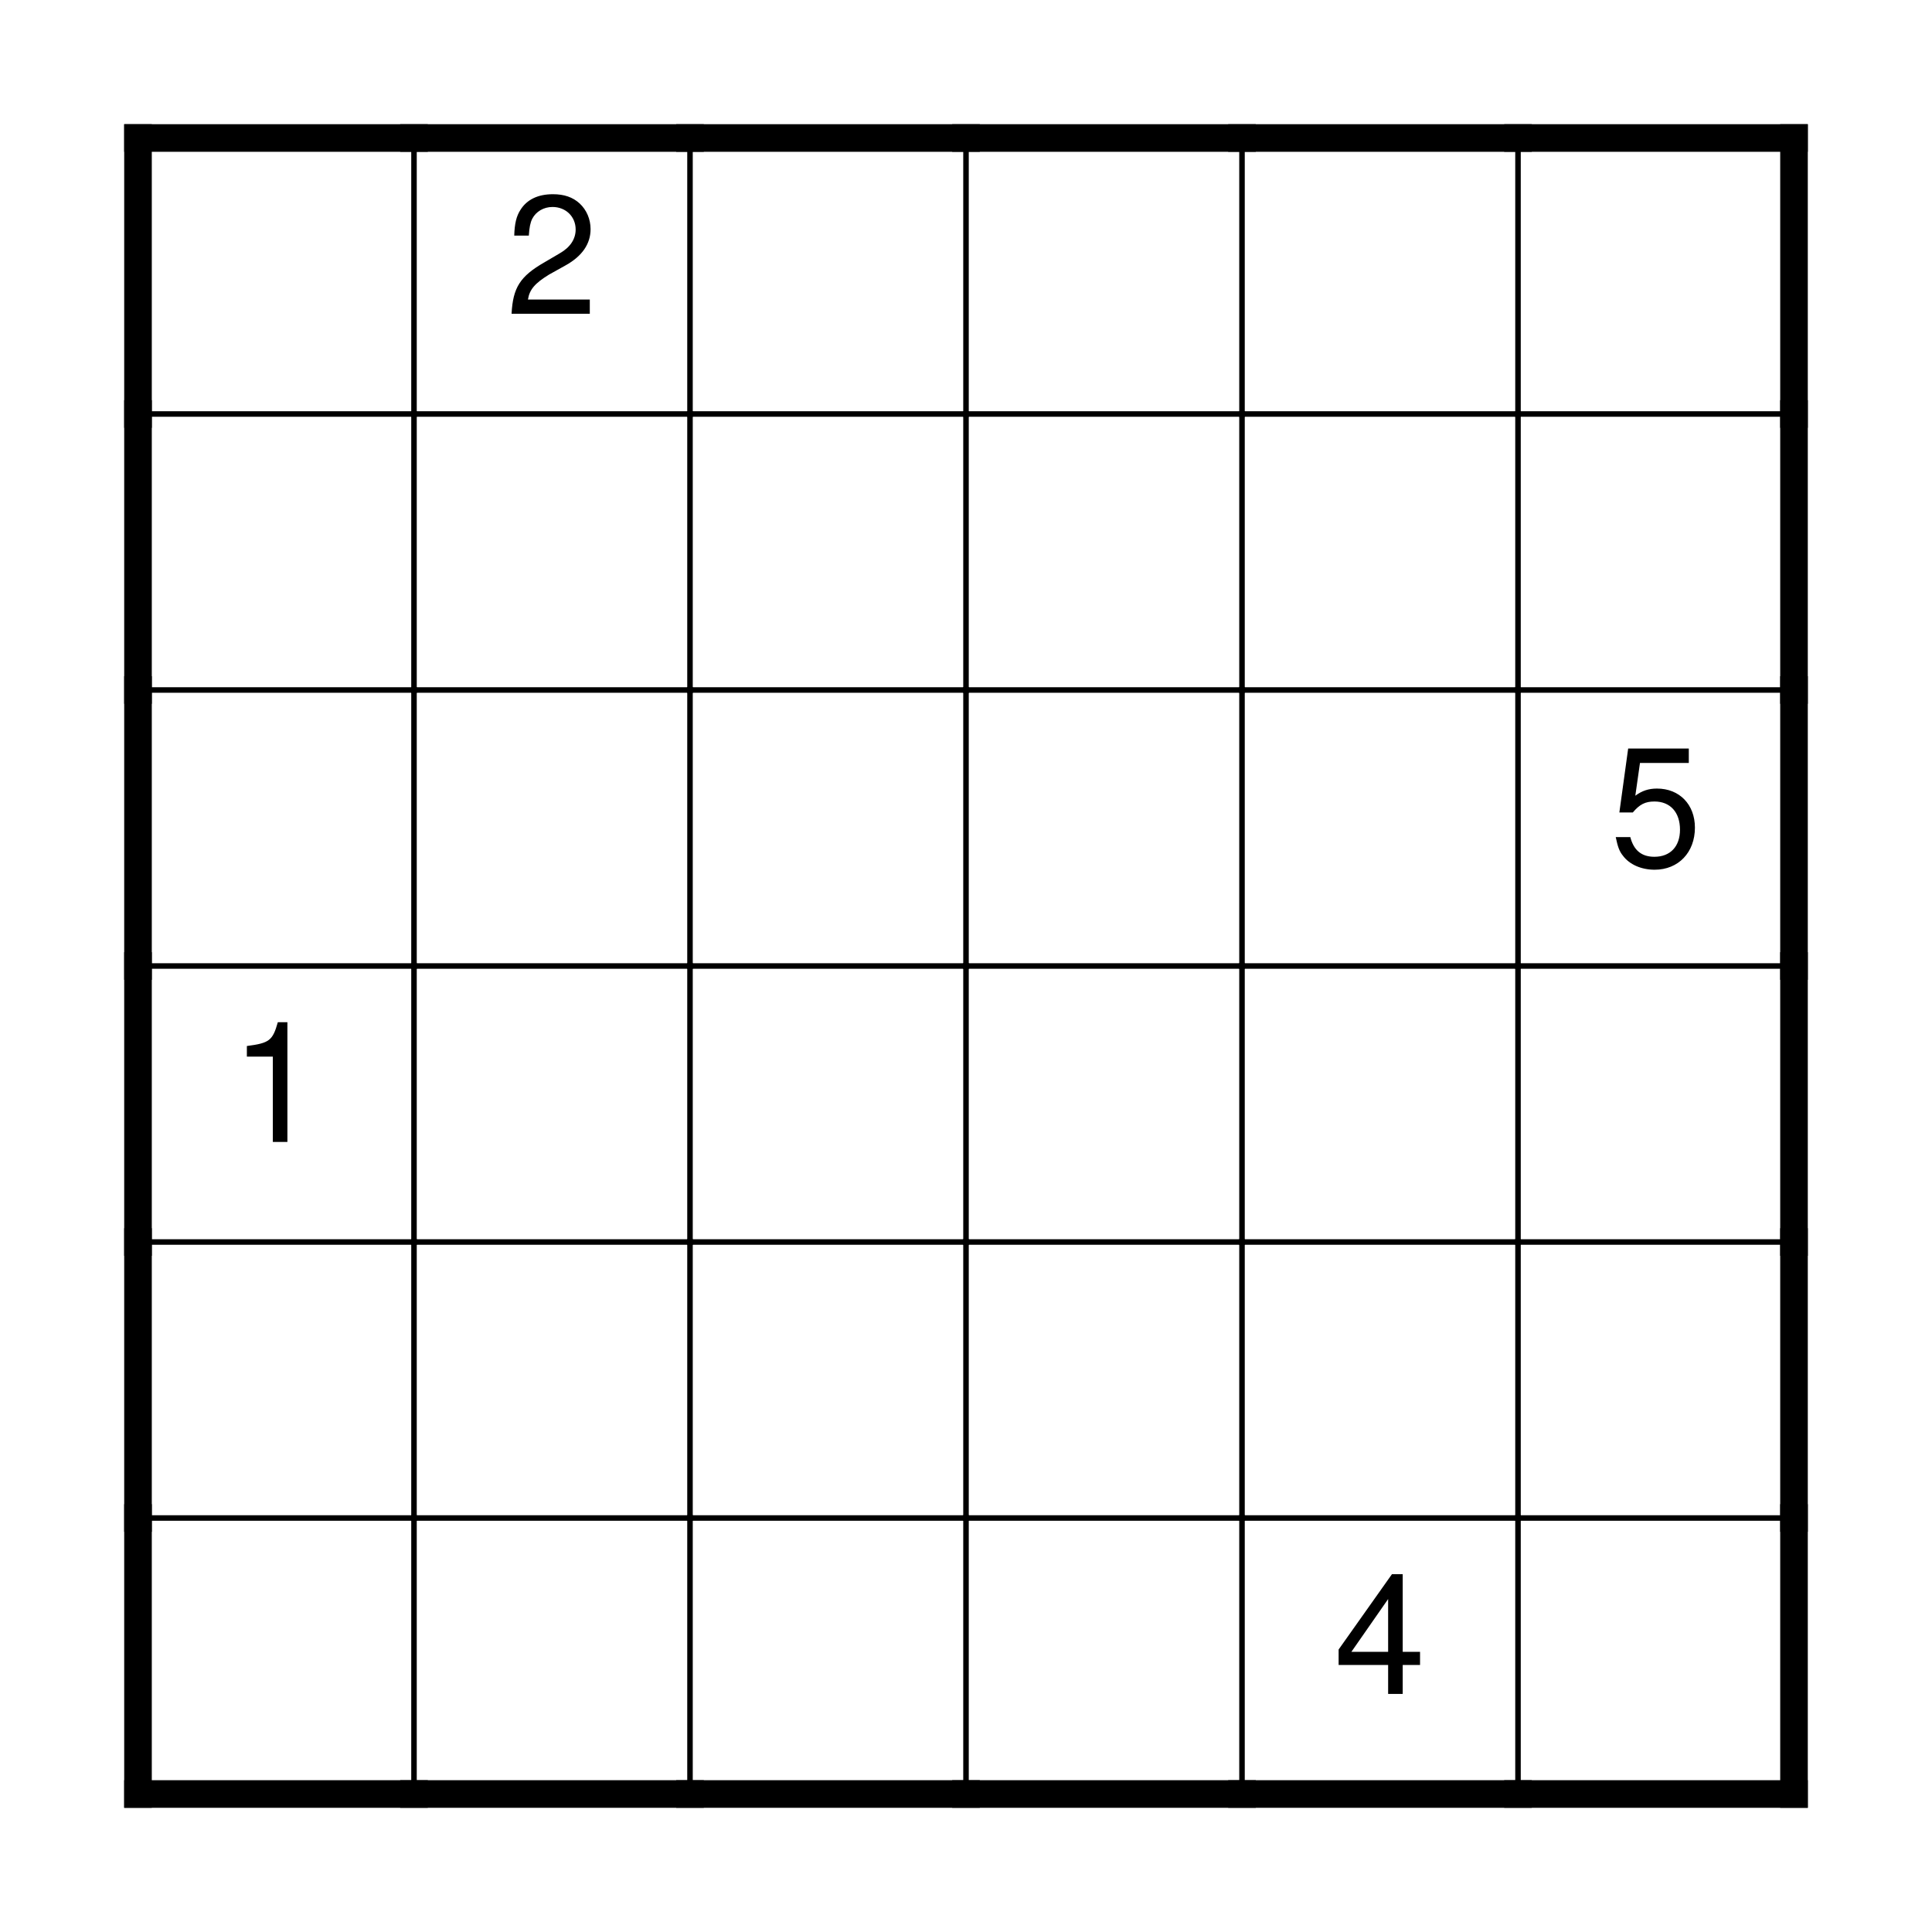
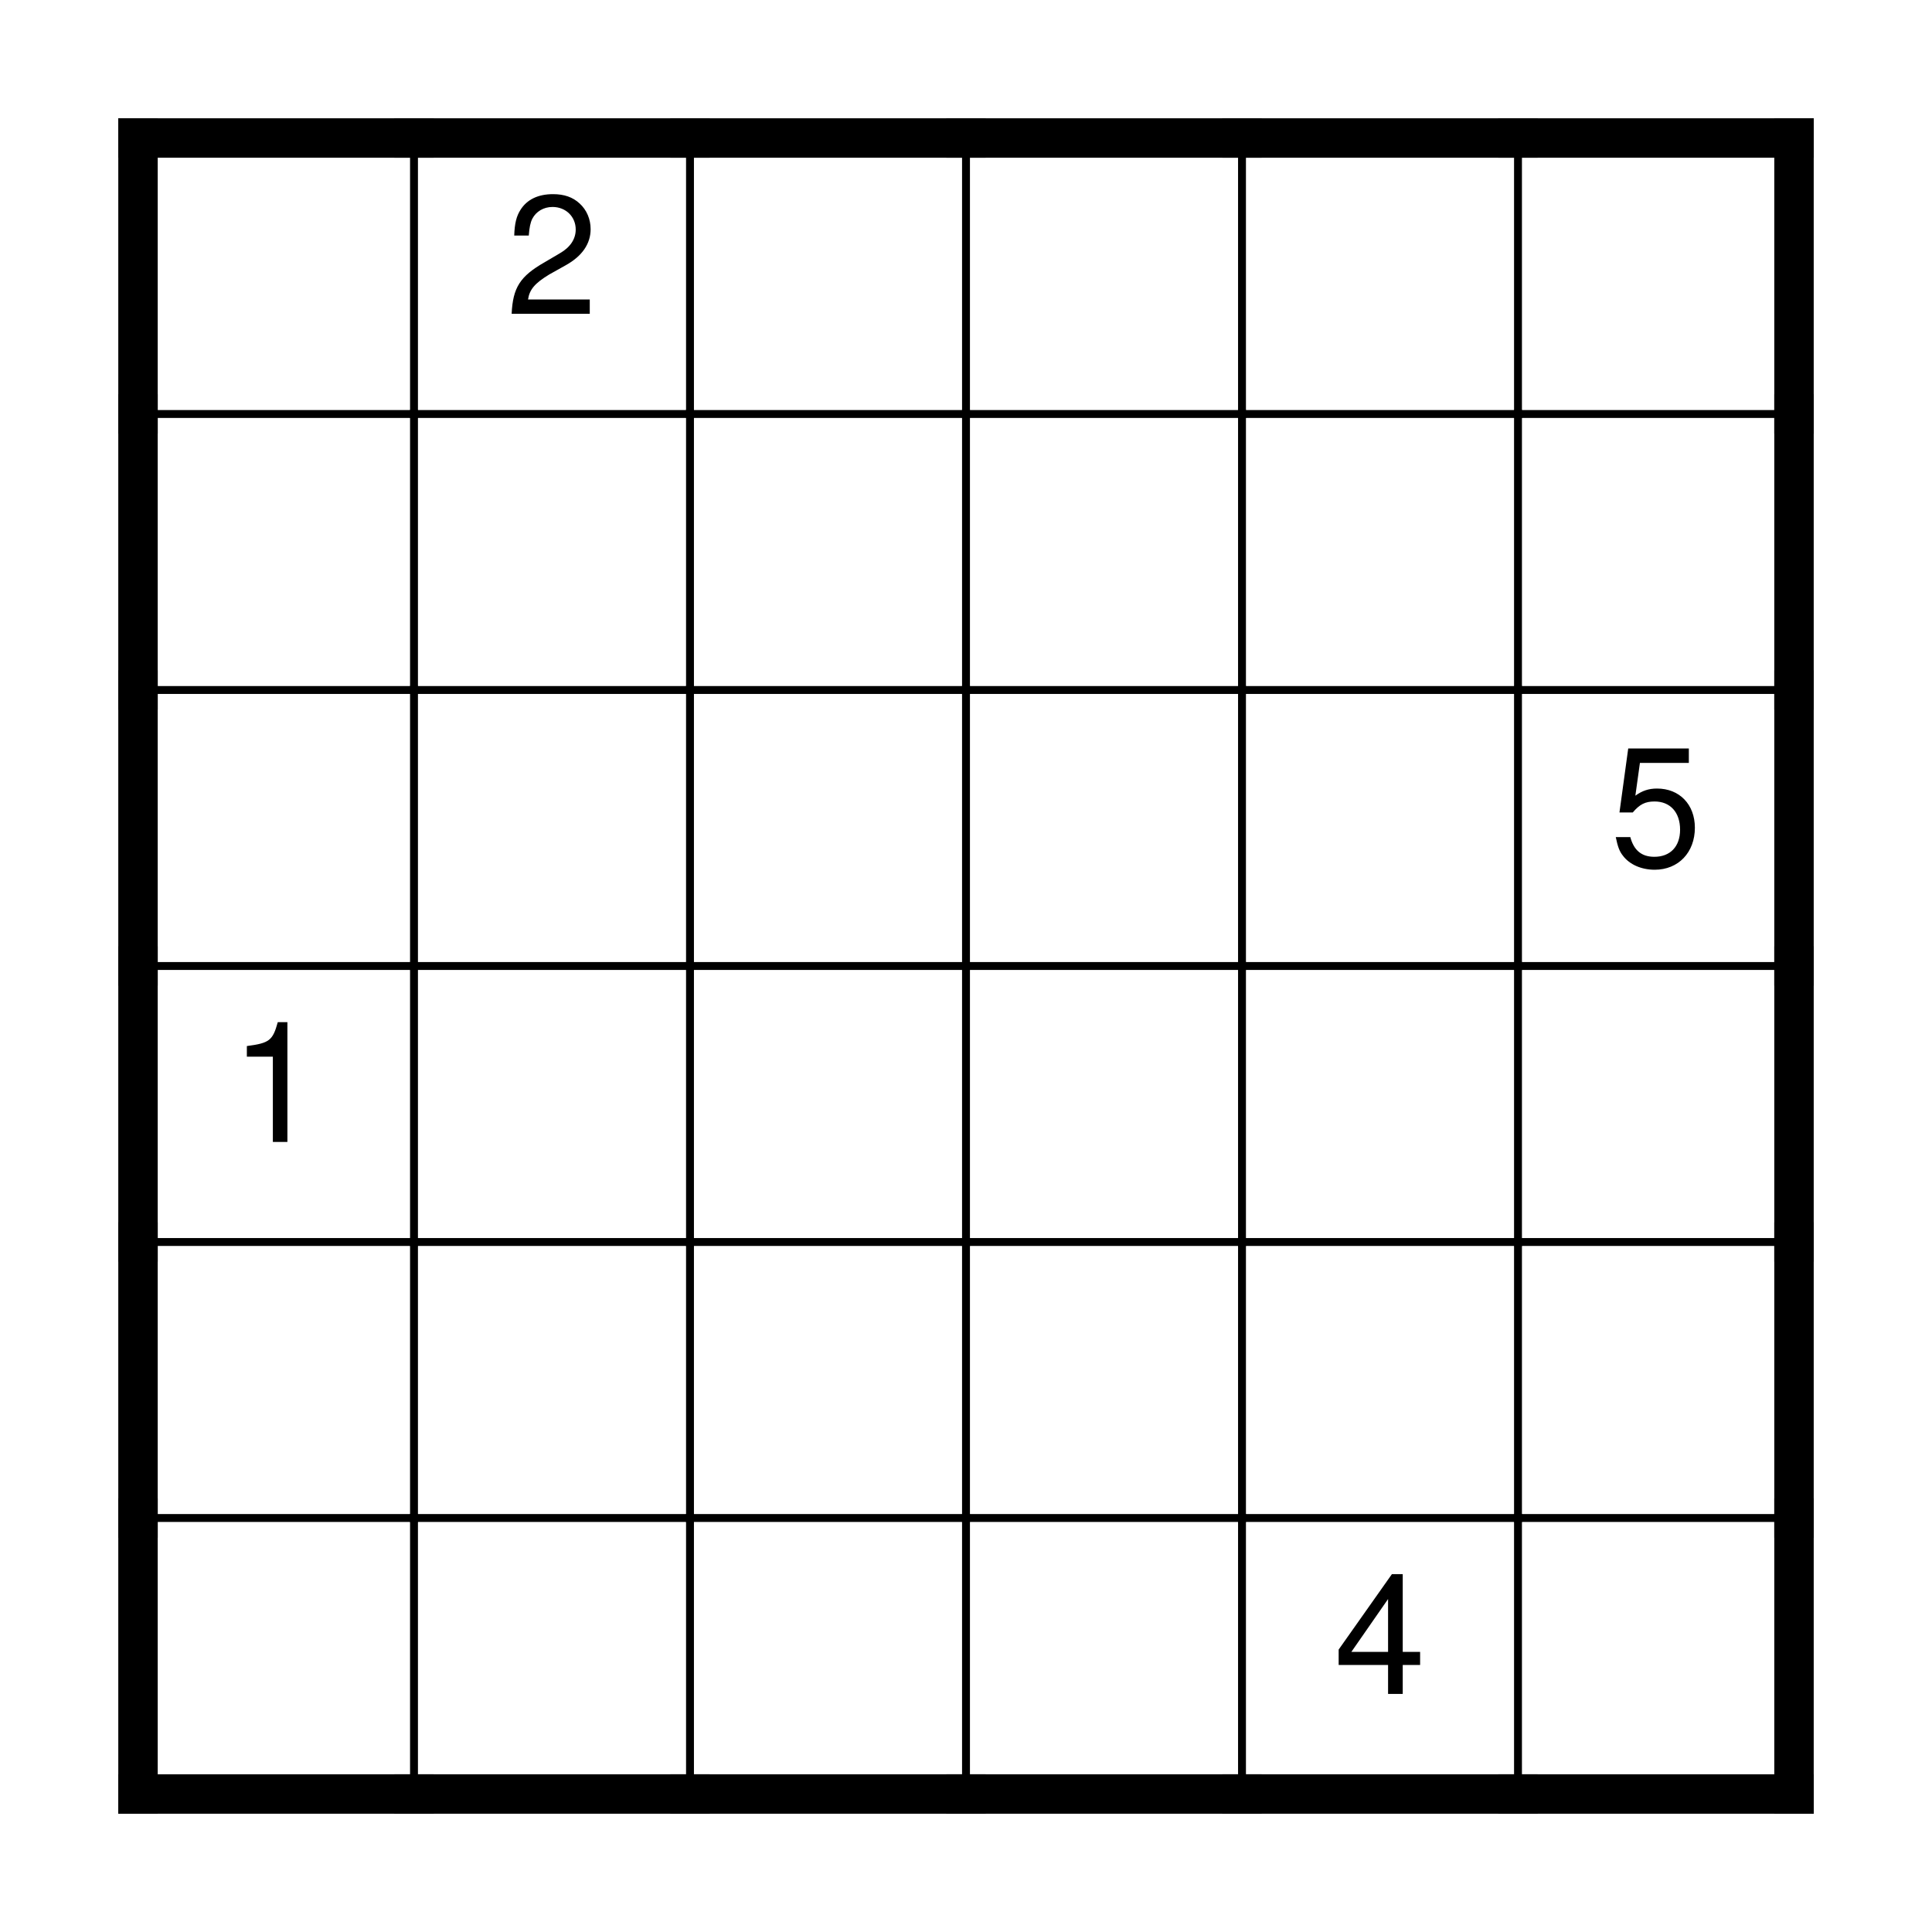
- <svg xmlns="http://www.w3.org/2000/svg" xmlns:ns1="http://svgjs.com/svgjs" width="350" height="350" version="1.1">
-   <rect width="350" height="350" x="0" y="0" fill="white" stroke="transparent" />
-   <line x1="25" y1="25" x2="75" y2="25" stroke-linecap="square" stroke-width="5" stroke="black" />
-   <line x1="25" y1="325" x2="75" y2="325" stroke-linecap="square" stroke-width="5" stroke="black" />
-   <line x1="75" y1="25" x2="125" y2="25" stroke-linecap="square" stroke-width="5" stroke="black" />
-   <line x1="75" y1="325" x2="125" y2="325" stroke-linecap="square" stroke-width="5" stroke="black" />
-   <line x1="125" y1="25" x2="175" y2="25" stroke-linecap="square" stroke-width="5" stroke="black" />
-   <line x1="125" y1="325" x2="175" y2="325" stroke-linecap="square" stroke-width="5" stroke="black" />
-   <line x1="175" y1="25" x2="225" y2="25" stroke-linecap="square" stroke-width="5" stroke="black" />
-   <line x1="175" y1="325" x2="225" y2="325" stroke-linecap="square" stroke-width="5" stroke="black" />
-   <line x1="225" y1="25" x2="275" y2="25" stroke-linecap="square" stroke-width="5" stroke="black" />
-   <line x1="225" y1="325" x2="275" y2="325" stroke-linecap="square" stroke-width="5" stroke="black" />
-   <line x1="275" y1="25" x2="325" y2="25" stroke-linecap="square" stroke-width="5" stroke="black" />
-   <line x1="275" y1="325" x2="325" y2="325" stroke-linecap="square" stroke-width="5" stroke="black" />
-   <line x1="25" y1="25" x2="25" y2="75" stroke-linecap="square" stroke-width="5" stroke="black" />
-   <line x1="325" y1="25" x2="325" y2="75" stroke-linecap="square" stroke-width="5" stroke="black" />
-   <line x1="25" y1="75" x2="25" y2="125" stroke-linecap="square" stroke-width="5" stroke="black" />
-   <line x1="325" y1="75" x2="325" y2="125" stroke-linecap="square" stroke-width="5" stroke="black" />
-   <line x1="25" y1="125" x2="25" y2="175" stroke-linecap="square" stroke-width="5" stroke="black" />
-   <line x1="325" y1="125" x2="325" y2="175" stroke-linecap="square" stroke-width="5" stroke="black" />
-   <line x1="25" y1="175" x2="25" y2="225" stroke-linecap="square" stroke-width="5" stroke="black" />
-   <line x1="325" y1="175" x2="325" y2="225" stroke-linecap="square" stroke-width="5" stroke="black" />
-   <line x1="25" y1="225" x2="25" y2="275" stroke-linecap="square" stroke-width="5" stroke="black" />
-   <line x1="325" y1="225" x2="325" y2="275" stroke-linecap="square" stroke-width="5" stroke="black" />
-   <line x1="25" y1="275" x2="25" y2="325" stroke-linecap="square" stroke-width="5" stroke="black" />
-   <line x1="325" y1="275" x2="325" y2="325" stroke-linecap="square" stroke-width="5" stroke="black" />
-   <line x1="25" y1="75" x2="75" y2="75" stroke-linecap="square" stroke-width="1" stroke="black" />
-   <line x1="25" y1="125" x2="75" y2="125" stroke-linecap="square" stroke-width="1" stroke="black" />
-   <line x1="25" y1="175" x2="75" y2="175" stroke-linecap="square" stroke-width="1" stroke="black" />
-   <line x1="25" y1="225" x2="75" y2="225" stroke-linecap="square" stroke-width="1" stroke="black" />
-   <line x1="25" y1="275" x2="75" y2="275" stroke-linecap="square" stroke-width="1" stroke="black" />
-   <line x1="75" y1="25" x2="75" y2="75" stroke-linecap="square" stroke-width="1" stroke="black" />
-   <line x1="75" y1="75" x2="125" y2="75" stroke-linecap="square" stroke-width="1" stroke="black" />
-   <line x1="75" y1="75" x2="75" y2="125" stroke-linecap="square" stroke-width="1" stroke="black" />
-   <line x1="75" y1="125" x2="125" y2="125" stroke-linecap="square" stroke-width="1" stroke="black" />
-   <line x1="75" y1="125" x2="75" y2="175" stroke-linecap="square" stroke-width="1" stroke="black" />
-   <line x1="75" y1="175" x2="125" y2="175" stroke-linecap="square" stroke-width="1" stroke="black" />
-   <line x1="75" y1="175" x2="75" y2="225" stroke-linecap="square" stroke-width="1" stroke="black" />
-   <line x1="75" y1="225" x2="125" y2="225" stroke-linecap="square" stroke-width="1" stroke="black" />
-   <line x1="75" y1="225" x2="75" y2="275" stroke-linecap="square" stroke-width="1" stroke="black" />
-   <line x1="75" y1="275" x2="125" y2="275" stroke-linecap="square" stroke-width="1" stroke="black" />
-   <line x1="75" y1="275" x2="75" y2="325" stroke-linecap="square" stroke-width="1" stroke="black" />
-   <line x1="125" y1="25" x2="125" y2="75" stroke-linecap="square" stroke-width="1" stroke="black" />
-   <line x1="125" y1="75" x2="175" y2="75" stroke-linecap="square" stroke-width="1" stroke="black" />
-   <line x1="125" y1="75" x2="125" y2="125" stroke-linecap="square" stroke-width="1" stroke="black" />
-   <line x1="125" y1="125" x2="175" y2="125" stroke-linecap="square" stroke-width="1" stroke="black" />
-   <line x1="125" y1="125" x2="125" y2="175" stroke-linecap="square" stroke-width="1" stroke="black" />
-   <line x1="125" y1="175" x2="175" y2="175" stroke-linecap="square" stroke-width="1" stroke="black" />
-   <line x1="125" y1="175" x2="125" y2="225" stroke-linecap="square" stroke-width="1" stroke="black" />
-   <line x1="125" y1="225" x2="175" y2="225" stroke-linecap="square" stroke-width="1" stroke="black" />
-   <line x1="125" y1="225" x2="125" y2="275" stroke-linecap="square" stroke-width="1" stroke="black" />
-   <line x1="125" y1="275" x2="175" y2="275" stroke-linecap="square" stroke-width="1" stroke="black" />
-   <line x1="125" y1="275" x2="125" y2="325" stroke-linecap="square" stroke-width="1" stroke="black" />
-   <line x1="175" y1="25" x2="175" y2="75" stroke-linecap="square" stroke-width="1" stroke="black" />
-   <line x1="175" y1="75" x2="225" y2="75" stroke-linecap="square" stroke-width="1" stroke="black" />
-   <line x1="175" y1="75" x2="175" y2="125" stroke-linecap="square" stroke-width="1" stroke="black" />
-   <line x1="175" y1="125" x2="225" y2="125" stroke-linecap="square" stroke-width="1" stroke="black" />
-   <line x1="175" y1="125" x2="175" y2="175" stroke-linecap="square" stroke-width="1" stroke="black" />
-   <line x1="175" y1="175" x2="225" y2="175" stroke-linecap="square" stroke-width="1" stroke="black" />
-   <line x1="175" y1="175" x2="175" y2="225" stroke-linecap="square" stroke-width="1" stroke="black" />
-   <line x1="175" y1="225" x2="225" y2="225" stroke-linecap="square" stroke-width="1" stroke="black" />
-   <line x1="175" y1="225" x2="175" y2="275" stroke-linecap="square" stroke-width="1" stroke="black" />
-   <line x1="175" y1="275" x2="225" y2="275" stroke-linecap="square" stroke-width="1" stroke="black" />
-   <line x1="175" y1="275" x2="175" y2="325" stroke-linecap="square" stroke-width="1" stroke="black" />
-   <line x1="225" y1="25" x2="225" y2="75" stroke-linecap="square" stroke-width="1" stroke="black" />
-   <line x1="225" y1="75" x2="275" y2="75" stroke-linecap="square" stroke-width="1" stroke="black" />
-   <line x1="225" y1="75" x2="225" y2="125" stroke-linecap="square" stroke-width="1" stroke="black" />
-   <line x1="225" y1="125" x2="275" y2="125" stroke-linecap="square" stroke-width="1" stroke="black" />
-   <line x1="225" y1="125" x2="225" y2="175" stroke-linecap="square" stroke-width="1" stroke="black" />
-   <line x1="225" y1="175" x2="275" y2="175" stroke-linecap="square" stroke-width="1" stroke="black" />
-   <line x1="225" y1="175" x2="225" y2="225" stroke-linecap="square" stroke-width="1" stroke="black" />
-   <line x1="225" y1="225" x2="275" y2="225" stroke-linecap="square" stroke-width="1" stroke="black" />
-   <line x1="225" y1="225" x2="225" y2="275" stroke-linecap="square" stroke-width="1" stroke="black" />
-   <line x1="225" y1="275" x2="275" y2="275" stroke-linecap="square" stroke-width="1" stroke="black" />
-   <line x1="225" y1="275" x2="225" y2="325" stroke-linecap="square" stroke-width="1" stroke="black" />
-   <line x1="275" y1="25" x2="275" y2="75" stroke-linecap="square" stroke-width="1" stroke="black" />
-   <line x1="275" y1="75" x2="325" y2="75" stroke-linecap="square" stroke-width="1" stroke="black" />
-   <line x1="275" y1="75" x2="275" y2="125" stroke-linecap="square" stroke-width="1" stroke="black" />
-   <line x1="275" y1="125" x2="325" y2="125" stroke-linecap="square" stroke-width="1" stroke="black" />
-   <line x1="275" y1="125" x2="275" y2="175" stroke-linecap="square" stroke-width="1" stroke="black" />
-   <line x1="275" y1="175" x2="325" y2="175" stroke-linecap="square" stroke-width="1" stroke="black" />
-   <line x1="275" y1="175" x2="275" y2="225" stroke-linecap="square" stroke-width="1" stroke="black" />
-   <line x1="275" y1="225" x2="325" y2="225" stroke-linecap="square" stroke-width="1" stroke="black" />
-   <line x1="275" y1="225" x2="275" y2="275" stroke-linecap="square" stroke-width="1" stroke="black" />
-   <line x1="275" y1="275" x2="325" y2="275" stroke-linecap="square" stroke-width="1" stroke="black" />
-   <line x1="275" y1="275" x2="275" y2="325" stroke-linecap="square" stroke-width="1" stroke="black" />
-   <text font-family="Helvetica, Arial, sans-serif" x="100" y="50" font-size="30" text-anchor="middle" dominant-baseline="central" ns1:data="{&quot;leading&quot;:&quot;1.3&quot;}">2</text>
-   <text font-family="Helvetica, Arial, sans-serif" x="300" y="150" font-size="30" text-anchor="middle" dominant-baseline="central" ns1:data="{&quot;leading&quot;:&quot;1.3&quot;}">5</text>
-   <text font-family="Helvetica, Arial, sans-serif" x="50" y="200" font-size="30" text-anchor="middle" dominant-baseline="central" ns1:data="{&quot;leading&quot;:&quot;1.3&quot;}">1</text>
-   <text font-family="Helvetica, Arial, sans-serif" x="250" y="300" font-size="30" text-anchor="middle" dominant-baseline="central" ns1:data="{&quot;leading&quot;:&quot;1.3&quot;}">4</text>
+ <svg xmlns="http://www.w3.org/2000/svg" xmlns:ns1="http://svgjs.com/svgjs" width="245" height="245" version="1.1">
+   <rect width="245" height="245" x="0" y="0" fill="white" stroke="transparent" />
+   <line x1="17.5" y1="17.5" x2="52.5" y2="17.5" stroke-linecap="square" stroke-width="5" stroke="black" />
+   <line x1="17.5" y1="227.5" x2="52.5" y2="227.5" stroke-linecap="square" stroke-width="5" stroke="black" />
+   <line x1="52.5" y1="17.5" x2="87.5" y2="17.5" stroke-linecap="square" stroke-width="5" stroke="black" />
+   <line x1="52.5" y1="227.5" x2="87.5" y2="227.5" stroke-linecap="square" stroke-width="5" stroke="black" />
+   <line x1="87.5" y1="17.5" x2="122.5" y2="17.5" stroke-linecap="square" stroke-width="5" stroke="black" />
+   <line x1="87.5" y1="227.5" x2="122.5" y2="227.5" stroke-linecap="square" stroke-width="5" stroke="black" />
+   <line x1="122.5" y1="17.5" x2="157.5" y2="17.5" stroke-linecap="square" stroke-width="5" stroke="black" />
+   <line x1="122.5" y1="227.5" x2="157.5" y2="227.5" stroke-linecap="square" stroke-width="5" stroke="black" />
+   <line x1="157.5" y1="17.5" x2="192.5" y2="17.5" stroke-linecap="square" stroke-width="5" stroke="black" />
+   <line x1="157.5" y1="227.5" x2="192.5" y2="227.5" stroke-linecap="square" stroke-width="5" stroke="black" />
+   <line x1="192.5" y1="17.5" x2="227.5" y2="17.5" stroke-linecap="square" stroke-width="5" stroke="black" />
+   <line x1="192.5" y1="227.5" x2="227.5" y2="227.5" stroke-linecap="square" stroke-width="5" stroke="black" />
+   <line x1="17.5" y1="17.5" x2="17.5" y2="52.5" stroke-linecap="square" stroke-width="5" stroke="black" />
+   <line x1="227.5" y1="17.5" x2="227.5" y2="52.5" stroke-linecap="square" stroke-width="5" stroke="black" />
+   <line x1="17.5" y1="52.5" x2="17.5" y2="87.5" stroke-linecap="square" stroke-width="5" stroke="black" />
+   <line x1="227.5" y1="52.5" x2="227.5" y2="87.5" stroke-linecap="square" stroke-width="5" stroke="black" />
+   <line x1="17.5" y1="87.5" x2="17.5" y2="122.5" stroke-linecap="square" stroke-width="5" stroke="black" />
+   <line x1="227.5" y1="87.5" x2="227.5" y2="122.5" stroke-linecap="square" stroke-width="5" stroke="black" />
+   <line x1="17.5" y1="122.5" x2="17.5" y2="157.5" stroke-linecap="square" stroke-width="5" stroke="black" />
+   <line x1="227.5" y1="122.5" x2="227.5" y2="157.5" stroke-linecap="square" stroke-width="5" stroke="black" />
+   <line x1="17.5" y1="157.5" x2="17.5" y2="192.5" stroke-linecap="square" stroke-width="5" stroke="black" />
+   <line x1="227.5" y1="157.5" x2="227.5" y2="192.5" stroke-linecap="square" stroke-width="5" stroke="black" />
+   <line x1="17.5" y1="192.5" x2="17.5" y2="227.5" stroke-linecap="square" stroke-width="5" stroke="black" />
+   <line x1="227.5" y1="192.5" x2="227.5" y2="227.5" stroke-linecap="square" stroke-width="5" stroke="black" />
+   <line x1="17.5" y1="52.5" x2="52.5" y2="52.5" stroke-linecap="square" stroke-width="1" stroke="black" />
+   <line x1="17.5" y1="87.5" x2="52.5" y2="87.5" stroke-linecap="square" stroke-width="1" stroke="black" />
+   <line x1="17.5" y1="122.5" x2="52.5" y2="122.5" stroke-linecap="square" stroke-width="1" stroke="black" />
+   <line x1="17.5" y1="157.5" x2="52.5" y2="157.5" stroke-linecap="square" stroke-width="1" stroke="black" />
+   <line x1="17.5" y1="192.5" x2="52.5" y2="192.5" stroke-linecap="square" stroke-width="1" stroke="black" />
+   <line x1="52.5" y1="17.5" x2="52.5" y2="52.5" stroke-linecap="square" stroke-width="1" stroke="black" />
+   <line x1="52.5" y1="52.5" x2="87.5" y2="52.5" stroke-linecap="square" stroke-width="1" stroke="black" />
+   <line x1="52.5" y1="52.5" x2="52.5" y2="87.5" stroke-linecap="square" stroke-width="1" stroke="black" />
+   <line x1="52.5" y1="87.5" x2="87.5" y2="87.5" stroke-linecap="square" stroke-width="1" stroke="black" />
+   <line x1="52.5" y1="87.5" x2="52.5" y2="122.5" stroke-linecap="square" stroke-width="1" stroke="black" />
+   <line x1="52.5" y1="122.5" x2="87.5" y2="122.5" stroke-linecap="square" stroke-width="1" stroke="black" />
+   <line x1="52.5" y1="122.5" x2="52.5" y2="157.5" stroke-linecap="square" stroke-width="1" stroke="black" />
+   <line x1="52.5" y1="157.5" x2="87.5" y2="157.5" stroke-linecap="square" stroke-width="1" stroke="black" />
+   <line x1="52.5" y1="157.5" x2="52.5" y2="192.5" stroke-linecap="square" stroke-width="1" stroke="black" />
+   <line x1="52.5" y1="192.5" x2="87.5" y2="192.5" stroke-linecap="square" stroke-width="1" stroke="black" />
+   <line x1="52.5" y1="192.5" x2="52.5" y2="227.5" stroke-linecap="square" stroke-width="1" stroke="black" />
+   <line x1="87.5" y1="17.5" x2="87.5" y2="52.5" stroke-linecap="square" stroke-width="1" stroke="black" />
+   <line x1="87.5" y1="52.5" x2="122.5" y2="52.5" stroke-linecap="square" stroke-width="1" stroke="black" />
+   <line x1="87.5" y1="52.5" x2="87.5" y2="87.5" stroke-linecap="square" stroke-width="1" stroke="black" />
+   <line x1="87.5" y1="87.5" x2="122.5" y2="87.5" stroke-linecap="square" stroke-width="1" stroke="black" />
+   <line x1="87.5" y1="87.5" x2="87.5" y2="122.5" stroke-linecap="square" stroke-width="1" stroke="black" />
+   <line x1="87.5" y1="122.5" x2="122.5" y2="122.5" stroke-linecap="square" stroke-width="1" stroke="black" />
+   <line x1="87.5" y1="122.5" x2="87.5" y2="157.5" stroke-linecap="square" stroke-width="1" stroke="black" />
+   <line x1="87.5" y1="157.5" x2="122.5" y2="157.5" stroke-linecap="square" stroke-width="1" stroke="black" />
+   <line x1="87.5" y1="157.5" x2="87.5" y2="192.5" stroke-linecap="square" stroke-width="1" stroke="black" />
+   <line x1="87.5" y1="192.5" x2="122.5" y2="192.5" stroke-linecap="square" stroke-width="1" stroke="black" />
+   <line x1="87.5" y1="192.5" x2="87.5" y2="227.5" stroke-linecap="square" stroke-width="1" stroke="black" />
+   <line x1="122.5" y1="17.5" x2="122.5" y2="52.5" stroke-linecap="square" stroke-width="1" stroke="black" />
+   <line x1="122.5" y1="52.5" x2="157.5" y2="52.5" stroke-linecap="square" stroke-width="1" stroke="black" />
+   <line x1="122.5" y1="52.5" x2="122.5" y2="87.5" stroke-linecap="square" stroke-width="1" stroke="black" />
+   <line x1="122.5" y1="87.5" x2="157.5" y2="87.5" stroke-linecap="square" stroke-width="1" stroke="black" />
+   <line x1="122.5" y1="87.5" x2="122.5" y2="122.5" stroke-linecap="square" stroke-width="1" stroke="black" />
+   <line x1="122.5" y1="122.5" x2="157.5" y2="122.5" stroke-linecap="square" stroke-width="1" stroke="black" />
+   <line x1="122.5" y1="122.5" x2="122.5" y2="157.5" stroke-linecap="square" stroke-width="1" stroke="black" />
+   <line x1="122.5" y1="157.5" x2="157.5" y2="157.5" stroke-linecap="square" stroke-width="1" stroke="black" />
+   <line x1="122.5" y1="157.5" x2="122.5" y2="192.5" stroke-linecap="square" stroke-width="1" stroke="black" />
+   <line x1="122.5" y1="192.5" x2="157.5" y2="192.5" stroke-linecap="square" stroke-width="1" stroke="black" />
+   <line x1="122.5" y1="192.5" x2="122.5" y2="227.5" stroke-linecap="square" stroke-width="1" stroke="black" />
+   <line x1="157.5" y1="17.5" x2="157.5" y2="52.5" stroke-linecap="square" stroke-width="1" stroke="black" />
+   <line x1="157.5" y1="52.5" x2="192.5" y2="52.5" stroke-linecap="square" stroke-width="1" stroke="black" />
+   <line x1="157.5" y1="52.5" x2="157.5" y2="87.5" stroke-linecap="square" stroke-width="1" stroke="black" />
+   <line x1="157.5" y1="87.5" x2="192.5" y2="87.5" stroke-linecap="square" stroke-width="1" stroke="black" />
+   <line x1="157.5" y1="87.5" x2="157.5" y2="122.5" stroke-linecap="square" stroke-width="1" stroke="black" />
+   <line x1="157.5" y1="122.5" x2="192.5" y2="122.5" stroke-linecap="square" stroke-width="1" stroke="black" />
+   <line x1="157.5" y1="122.5" x2="157.5" y2="157.5" stroke-linecap="square" stroke-width="1" stroke="black" />
+   <line x1="157.5" y1="157.5" x2="192.5" y2="157.5" stroke-linecap="square" stroke-width="1" stroke="black" />
+   <line x1="157.5" y1="157.5" x2="157.5" y2="192.5" stroke-linecap="square" stroke-width="1" stroke="black" />
+   <line x1="157.5" y1="192.5" x2="192.5" y2="192.5" stroke-linecap="square" stroke-width="1" stroke="black" />
+   <line x1="157.5" y1="192.5" x2="157.5" y2="227.5" stroke-linecap="square" stroke-width="1" stroke="black" />
+   <line x1="192.5" y1="17.5" x2="192.5" y2="52.5" stroke-linecap="square" stroke-width="1" stroke="black" />
+   <line x1="192.5" y1="52.5" x2="227.5" y2="52.5" stroke-linecap="square" stroke-width="1" stroke="black" />
+   <line x1="192.5" y1="52.5" x2="192.5" y2="87.5" stroke-linecap="square" stroke-width="1" stroke="black" />
+   <line x1="192.5" y1="87.5" x2="227.5" y2="87.5" stroke-linecap="square" stroke-width="1" stroke="black" />
+   <line x1="192.5" y1="87.5" x2="192.5" y2="122.5" stroke-linecap="square" stroke-width="1" stroke="black" />
+   <line x1="192.5" y1="122.5" x2="227.5" y2="122.5" stroke-linecap="square" stroke-width="1" stroke="black" />
+   <line x1="192.5" y1="122.5" x2="192.5" y2="157.5" stroke-linecap="square" stroke-width="1" stroke="black" />
+   <line x1="192.5" y1="157.5" x2="227.5" y2="157.5" stroke-linecap="square" stroke-width="1" stroke="black" />
+   <line x1="192.5" y1="157.5" x2="192.5" y2="192.5" stroke-linecap="square" stroke-width="1" stroke="black" />
+   <line x1="192.5" y1="192.5" x2="227.5" y2="192.5" stroke-linecap="square" stroke-width="1" stroke="black" />
+   <line x1="192.5" y1="192.5" x2="192.5" y2="227.5" stroke-linecap="square" stroke-width="1" stroke="black" />
+   <text font-family="Helvetica, Arial, sans-serif" x="70" y="35" font-size="21" text-anchor="middle" dominant-baseline="central" ns1:data="{&quot;leading&quot;:&quot;1.3&quot;}">2</text>
+   <text font-family="Helvetica, Arial, sans-serif" x="210" y="105" font-size="21" text-anchor="middle" dominant-baseline="central" ns1:data="{&quot;leading&quot;:&quot;1.3&quot;}">5</text>
+   <text font-family="Helvetica, Arial, sans-serif" x="35" y="140" font-size="21" text-anchor="middle" dominant-baseline="central" ns1:data="{&quot;leading&quot;:&quot;1.3&quot;}">1</text>
+   <text font-family="Helvetica, Arial, sans-serif" x="175" y="210" font-size="21" text-anchor="middle" dominant-baseline="central" ns1:data="{&quot;leading&quot;:&quot;1.3&quot;}">4</text>
</svg>
